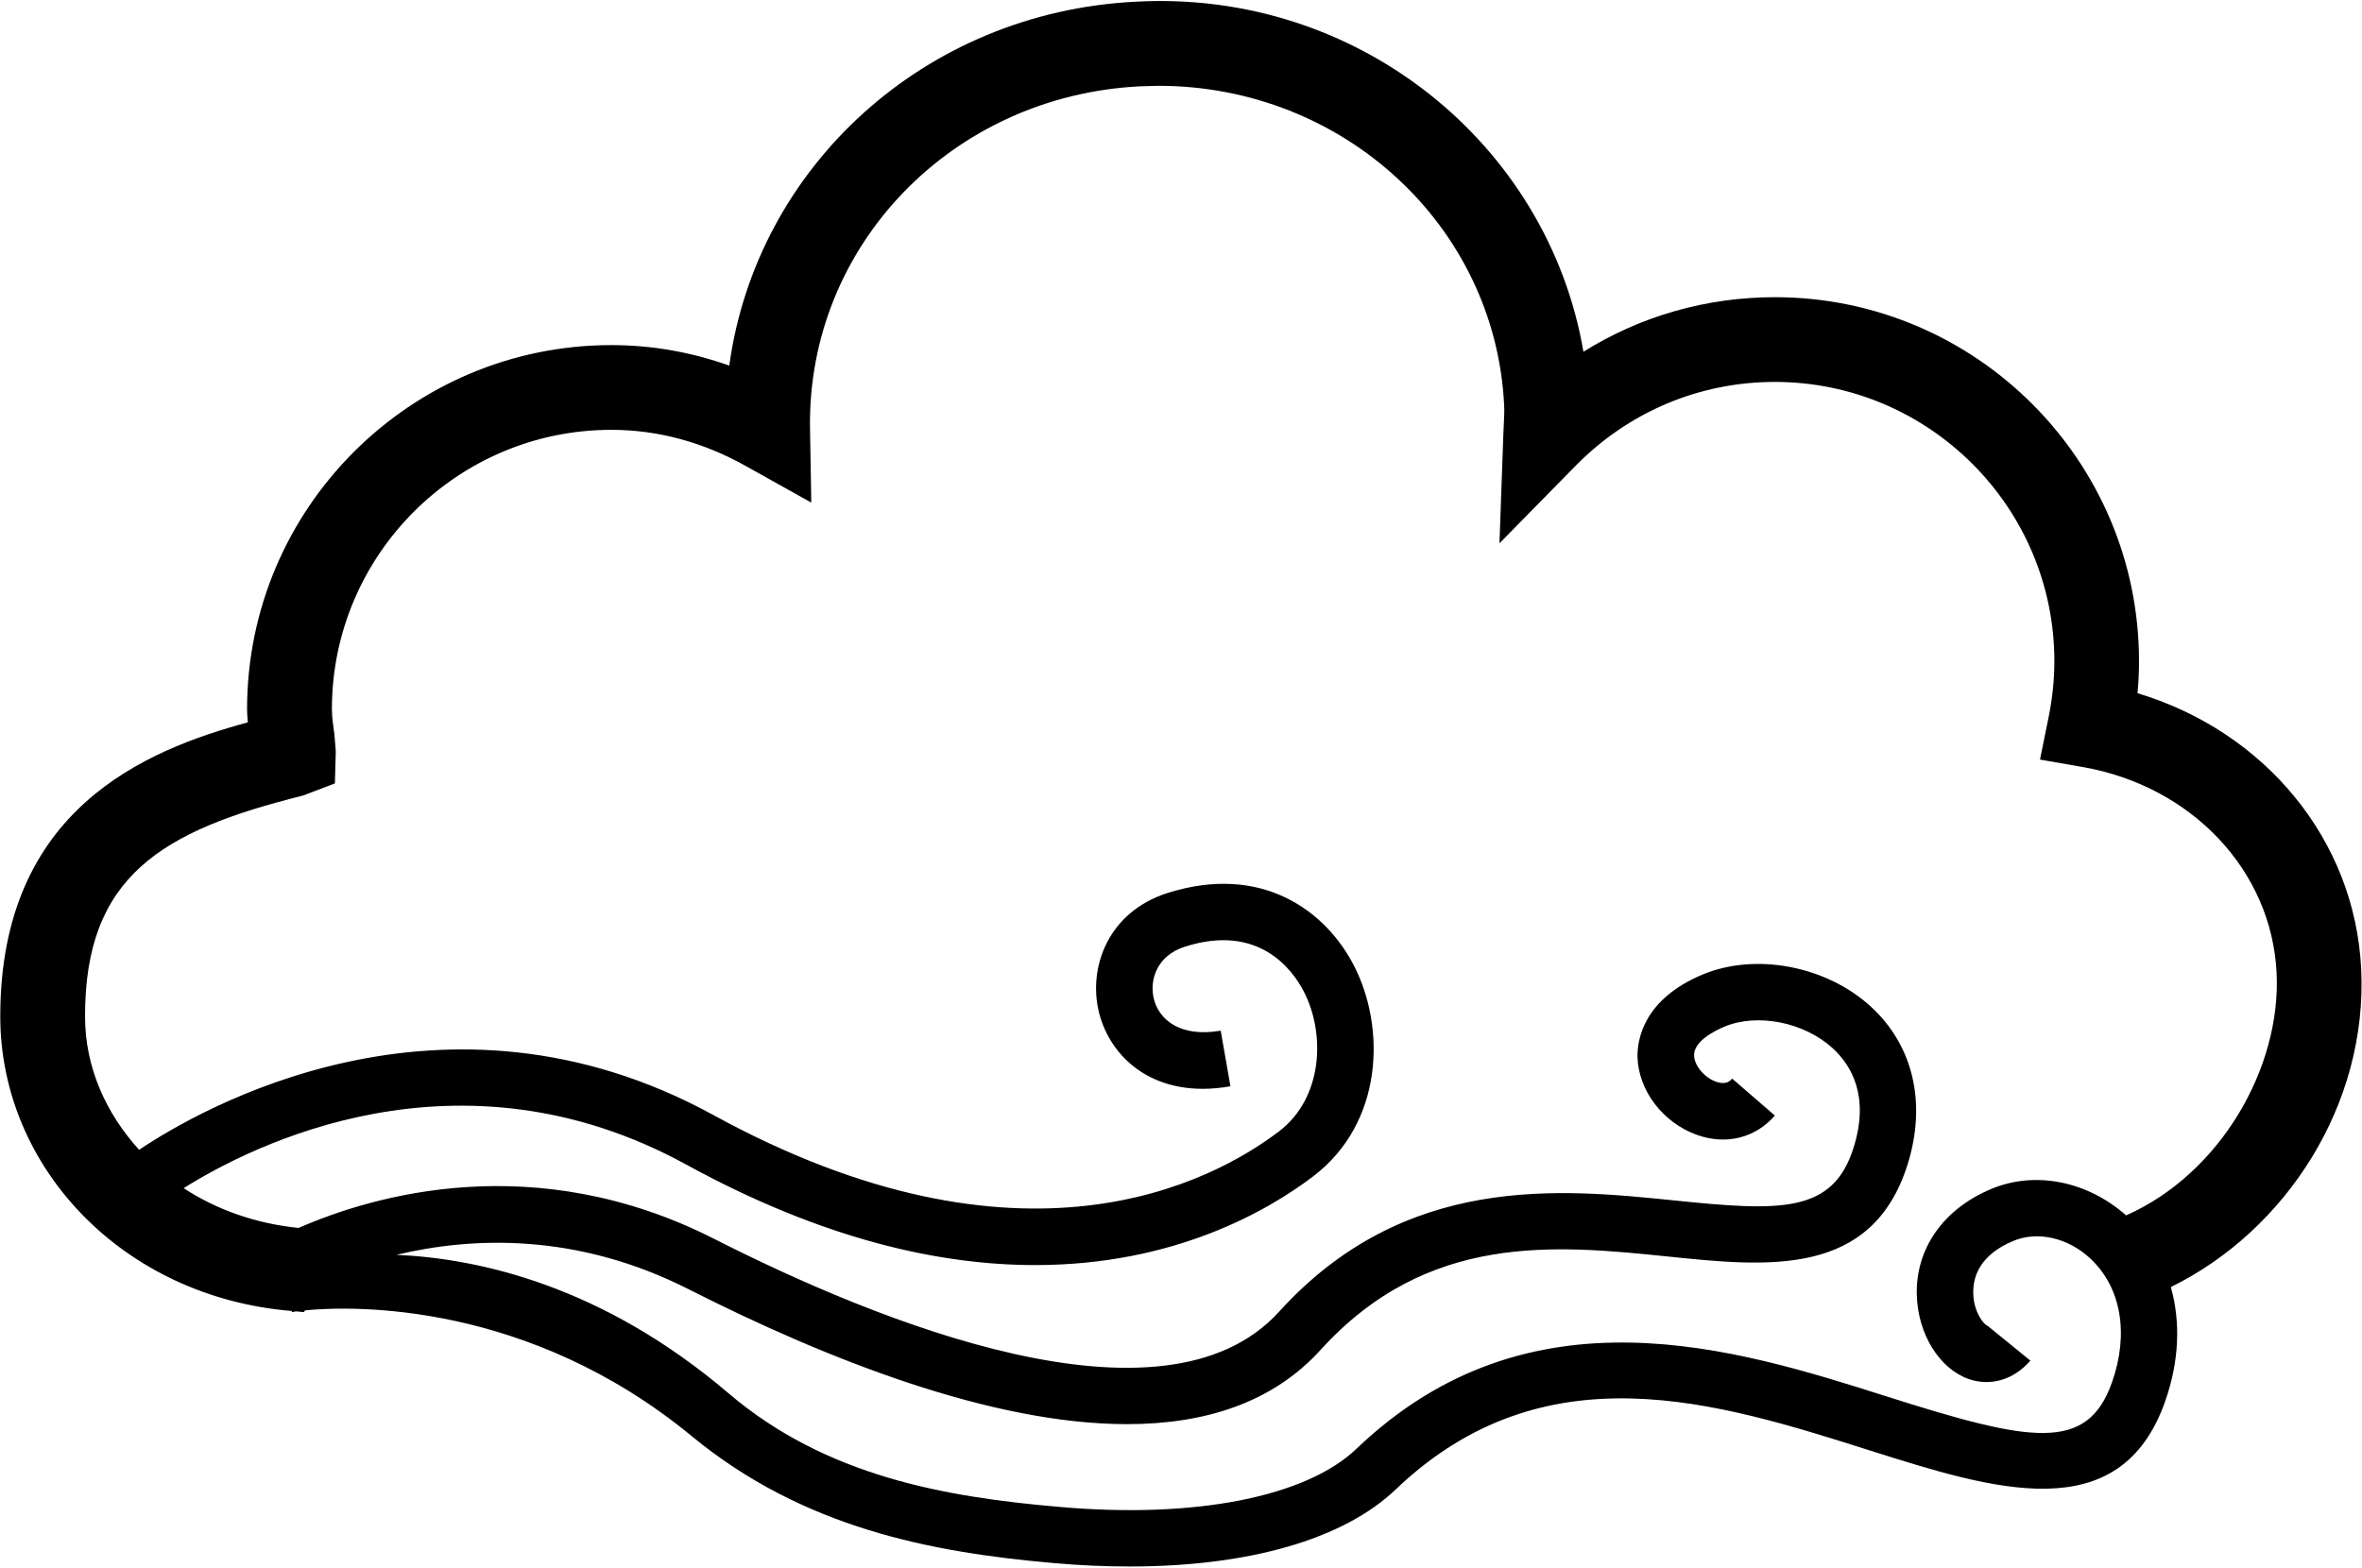
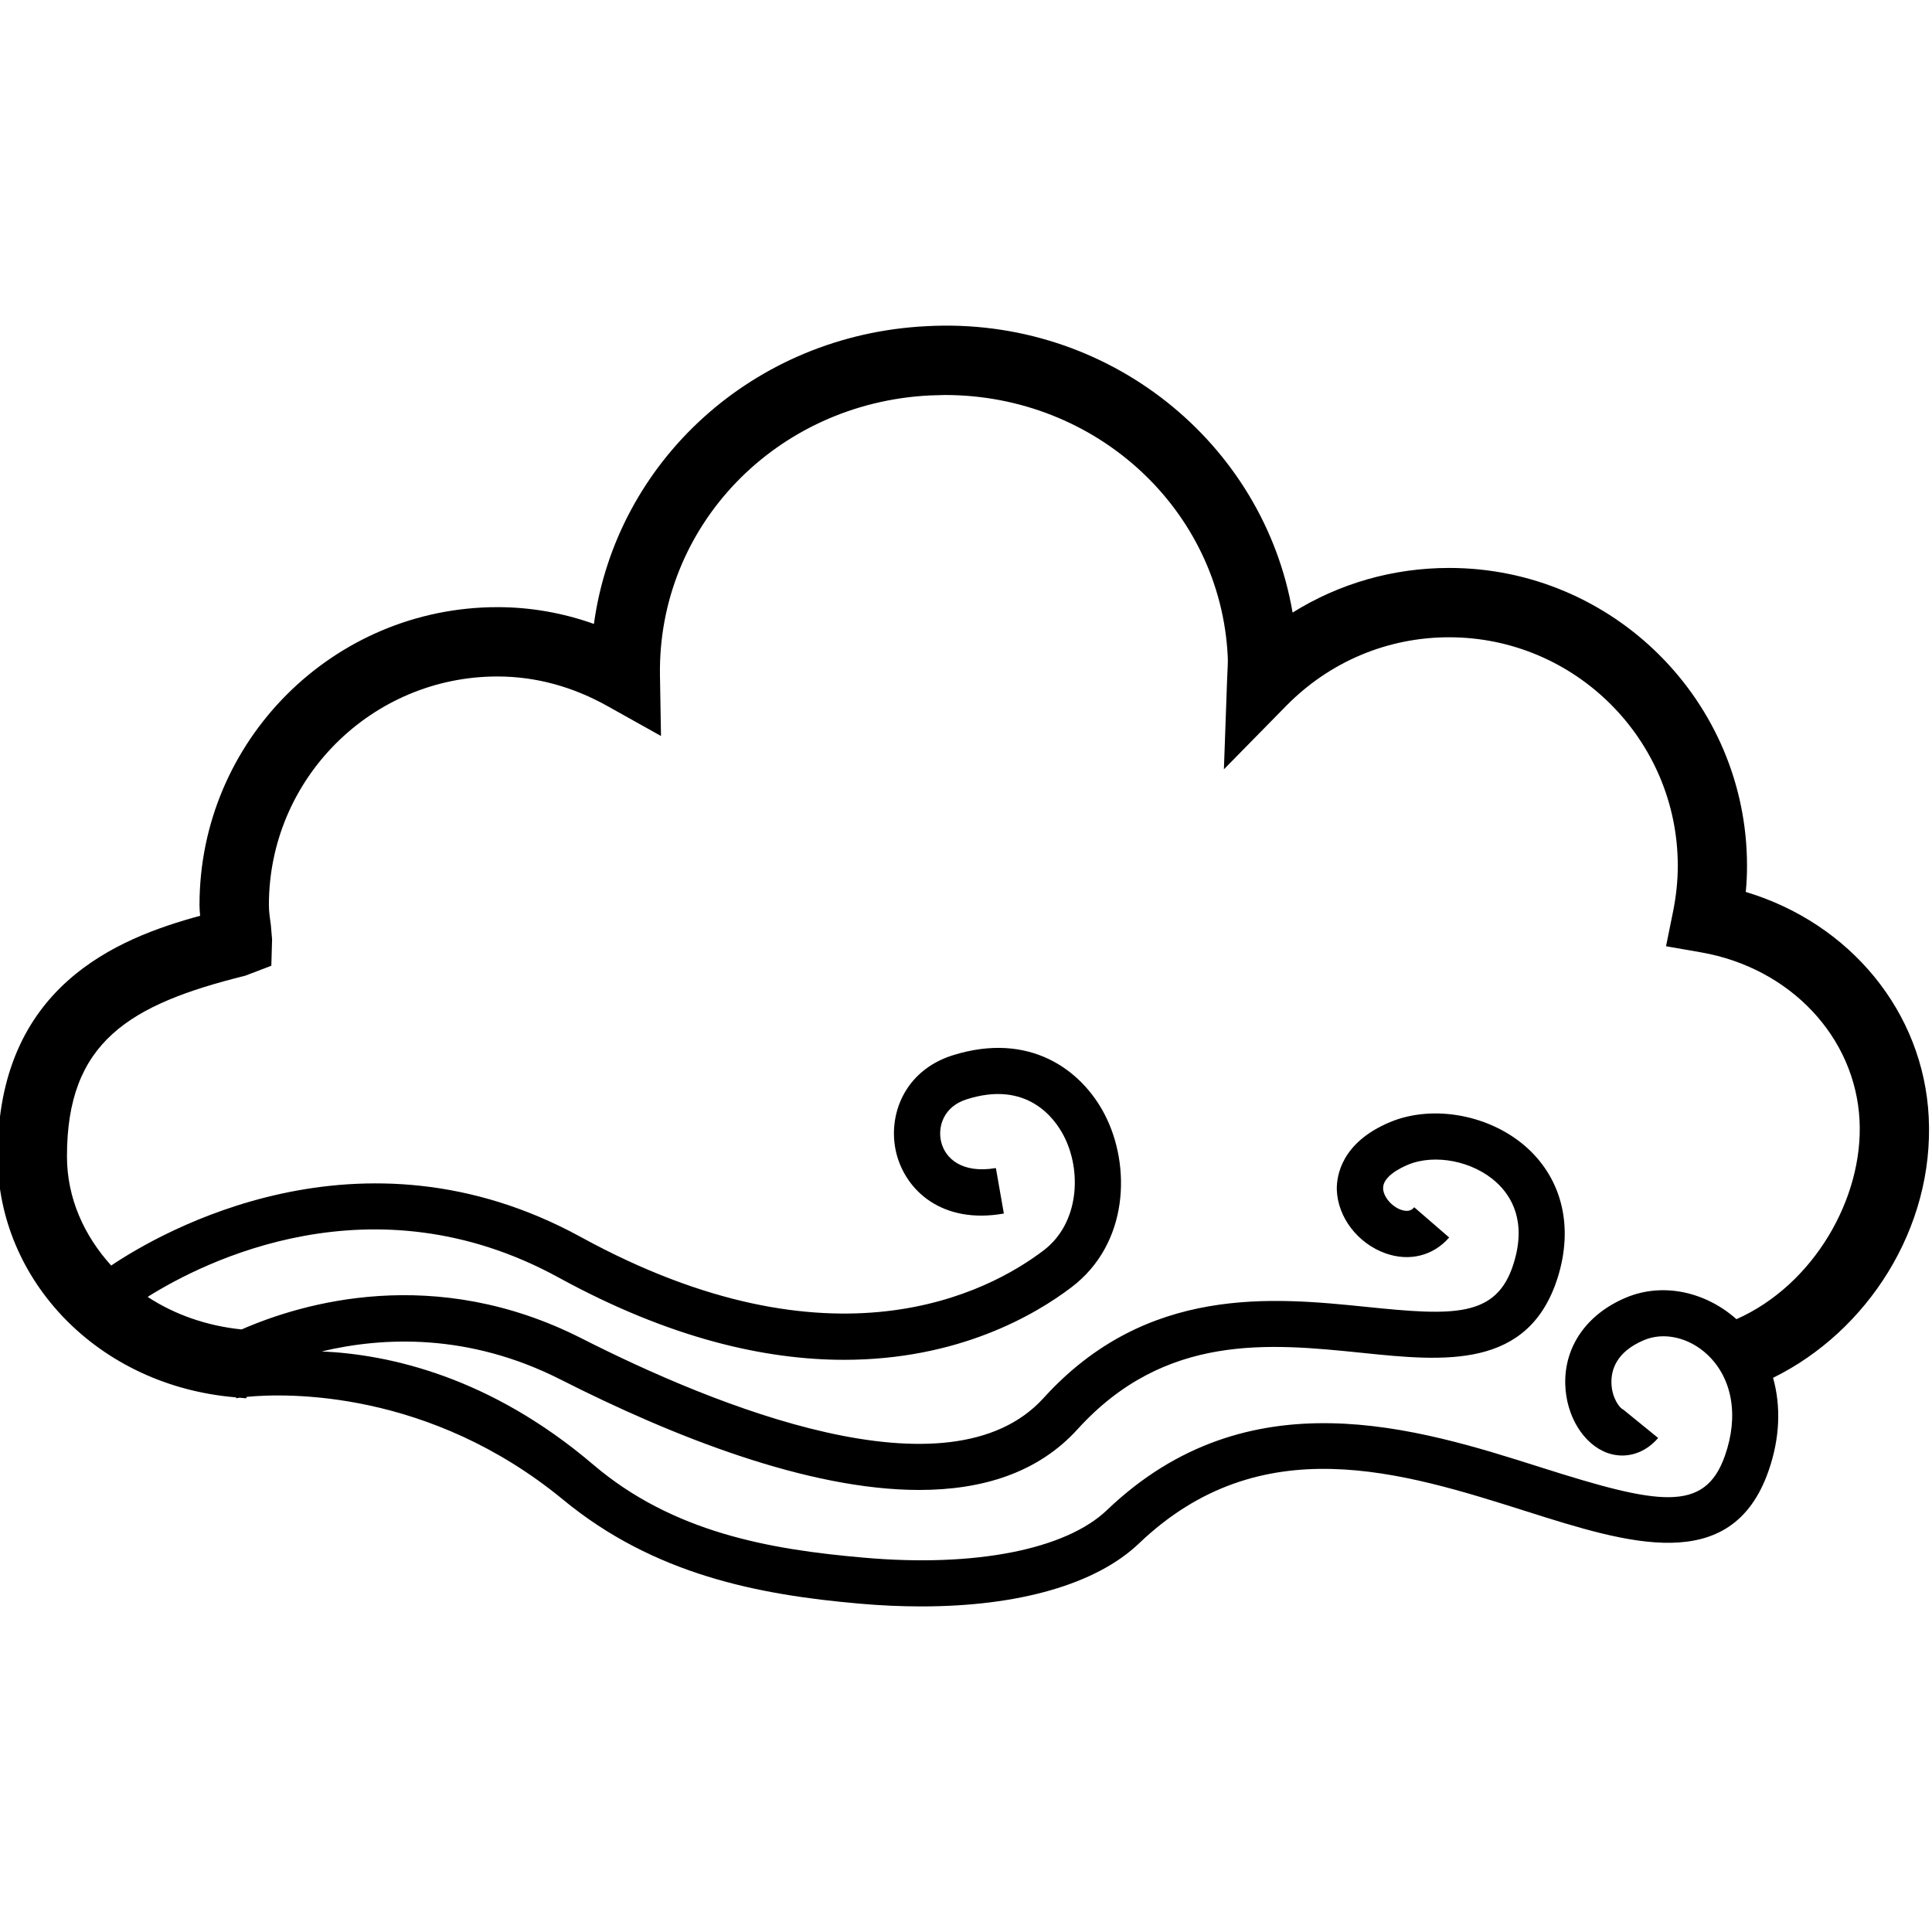
- <svg xmlns="http://www.w3.org/2000/svg" width="100%" height="100%" viewBox="0 0 1493 991" version="1.1" xml:space="preserve" style="fill-rule:evenodd;clip-rule:evenodd;stroke-linejoin:round;stroke-miterlimit:2;">
-   <g transform="matrix(1,0,0,1,-8917,-1591)">
-     <g transform="matrix(4.16667,0,0,4.16667,0,0)">
+ <svg xmlns="http://www.w3.org/2000/svg" width="100%" height="100%" viewBox="0 0 1493 1493" version="1.1" xml:space="preserve" style="fill-rule:evenodd;clip-rule:evenodd;stroke-linejoin:round;stroke-miterlimit:2;">
+   <g transform="matrix(4.16667,0,0,4.16667,-8919,-1340)">
+     <g>
      <path d="M2462.61,566.261C2456.77,561.076 2448.86,559.457 2442.18,562.238C2434.89,565.277 2430.67,571.298 2430.86,578.332C2431.02,584.235 2434.24,589.47 2438.7,591.08C2442.04,592.243 2445.56,591.225 2448.09,588.296L2441.59,583.005C2441,582.814 2439.52,580.935 2439.43,578.203C2439.33,575.715 2440.3,572.312 2445.49,570.135C2449.2,568.589 2453.83,569.649 2457.23,572.847C2461.86,577.211 2463.08,584.212 2460.47,591.593C2456.72,602.286 2448.12,600.668 2426.36,593.754C2403.48,586.48 2372.14,576.551 2345.88,601.652C2338.23,608.987 2321.34,612.33 2300.67,610.483C2283.39,608.983 2265.38,605.841 2250.59,593.245C2231.49,576.976 2212.85,572.806 2200.22,572.243C2211.54,569.546 2227.44,568.779 2244.58,577.482C2265.34,588.011 2290.39,597.936 2311.04,597.936C2322.8,597.936 2333.12,594.734 2340.45,586.628C2356.69,568.779 2376.07,570.762 2393.13,572.501C2408.34,574.078 2424.08,575.666 2429.47,558.511C2432.38,549.194 2430.32,540.453 2423.85,534.543C2417.1,528.385 2406.39,526.361 2398.36,529.715C2389.27,533.524 2388.45,539.743 2388.49,542.239C2388.65,547.348 2392.35,552.202 2397.53,554.052C2401.94,555.617 2406.37,554.519 2409.33,551.112L2402.85,545.505C2402.56,545.817 2401.98,546.523 2400.39,545.973C2398.65,545.35 2397.11,543.534 2397.08,542.007C2397,539.811 2400.28,538.212 2401.68,537.62C2406.67,535.542 2413.75,536.924 2418.08,540.878C2420.9,543.446 2423.73,548.142 2421.28,555.948C2418.15,566.006 2410.17,565.649 2393.98,563.981C2376.78,562.234 2353.22,559.818 2334.12,580.87C2316.58,600.216 2272.92,582.264 2248.44,569.831C2221.19,555.993 2196.66,563.229 2185.37,568.164C2178.89,567.503 2172.94,565.406 2167.94,562.128C2178.27,555.636 2209.64,539.641 2244.15,558.531C2264.96,569.93 2282.65,573.8 2297.12,573.8C2318.24,573.797 2332.44,565.547 2339.31,560.32C2349.92,552.252 2350.37,537.787 2345.43,528.271C2341.14,520.014 2331.49,512.834 2317.21,517.335C2308.17,520.215 2305.12,528.628 2306.79,535.447C2308.53,542.462 2315.35,548.688 2326.74,546.668L2325.26,538.235C2318.97,539.299 2315.87,536.457 2315.12,533.403C2314.41,530.543 2315.59,526.839 2319.8,525.498C2331.03,521.894 2336.16,529.004 2337.83,532.218C2341.23,538.725 2340.74,548.46 2334.12,553.501C2323.89,561.285 2295.06,576.65 2248.27,551.017C2207.36,528.628 2170.28,550.197 2161.18,556.312C2156.14,550.751 2152.98,543.781 2152.98,536.1C2152.94,514.794 2164.59,507.885 2186.05,502.556L2190.88,500.713L2191.02,495.835L2190.8,493.218C2190.63,491.976 2190.43,490.723 2190.43,489.443C2190.43,466.066 2209.45,447.062 2232.82,447.062C2239.88,447.062 2246.8,448.931 2253.37,452.635L2263.15,458.101L2262.96,446.915C2262.49,419.189 2284.47,396.356 2313.02,394.939L2315.8,394.859C2343.87,394.859 2366.93,416.138 2368.26,443.329C2368.32,444.304 2368.25,445.262 2368.14,447.758L2367.55,464.278L2379.13,452.487C2387.19,444.304 2397.91,439.792 2409.33,439.792C2432.69,439.792 2451.73,458.808 2451.73,482.168C2451.73,485.071 2451.41,487.889 2450.86,490.635L2449.55,497.097L2456.05,498.229C2472.6,501.127 2484.67,513.955 2485.44,529.411C2486.17,543.827 2476.92,559.924 2462.61,566.261ZM2498.27,528.784C2497.3,509.279 2483.69,492.842 2464.34,487.023C2464.5,485.394 2464.57,483.779 2464.57,482.168C2464.57,451.719 2439.78,426.934 2409.33,426.934C2398.92,426.934 2388.94,429.81 2380.29,435.211C2374.92,403.77 2346.13,380.239 2312.38,382.096C2280.3,383.687 2254.84,407.182 2250.71,437.315C2244.9,435.252 2238.92,434.205 2232.82,434.205C2202.36,434.205 2177.56,458.982 2177.56,489.443C2177.56,490.1 2177.61,490.749 2177.68,491.445C2162.22,495.645 2140.08,504.572 2140.12,536.111C2140.15,559.005 2158.75,578.678 2184.35,580.764L2184.35,580.935C2184.42,580.915 2184.66,580.873 2185,580.824C2185.4,580.851 2185.77,580.915 2186.18,580.935L2186.35,580.668C2193.73,579.943 2220.23,579.332 2245.03,599.768C2261.9,613.659 2281.24,617.381 2299.92,619.015C2303.9,619.372 2307.73,619.535 2311.46,619.535C2329.49,619.535 2343.87,615.429 2351.81,607.843C2374.4,586.256 2400.62,594.601 2423.74,601.929C2442.43,607.843 2461.71,613.986 2468.55,594.434C2470.68,588.361 2470.89,582.405 2469.4,577.136C2486.85,568.566 2499.31,549.429 2498.27,528.784Z" style="fill-rule:nonzero;" />
    </g>
  </g>
</svg>
